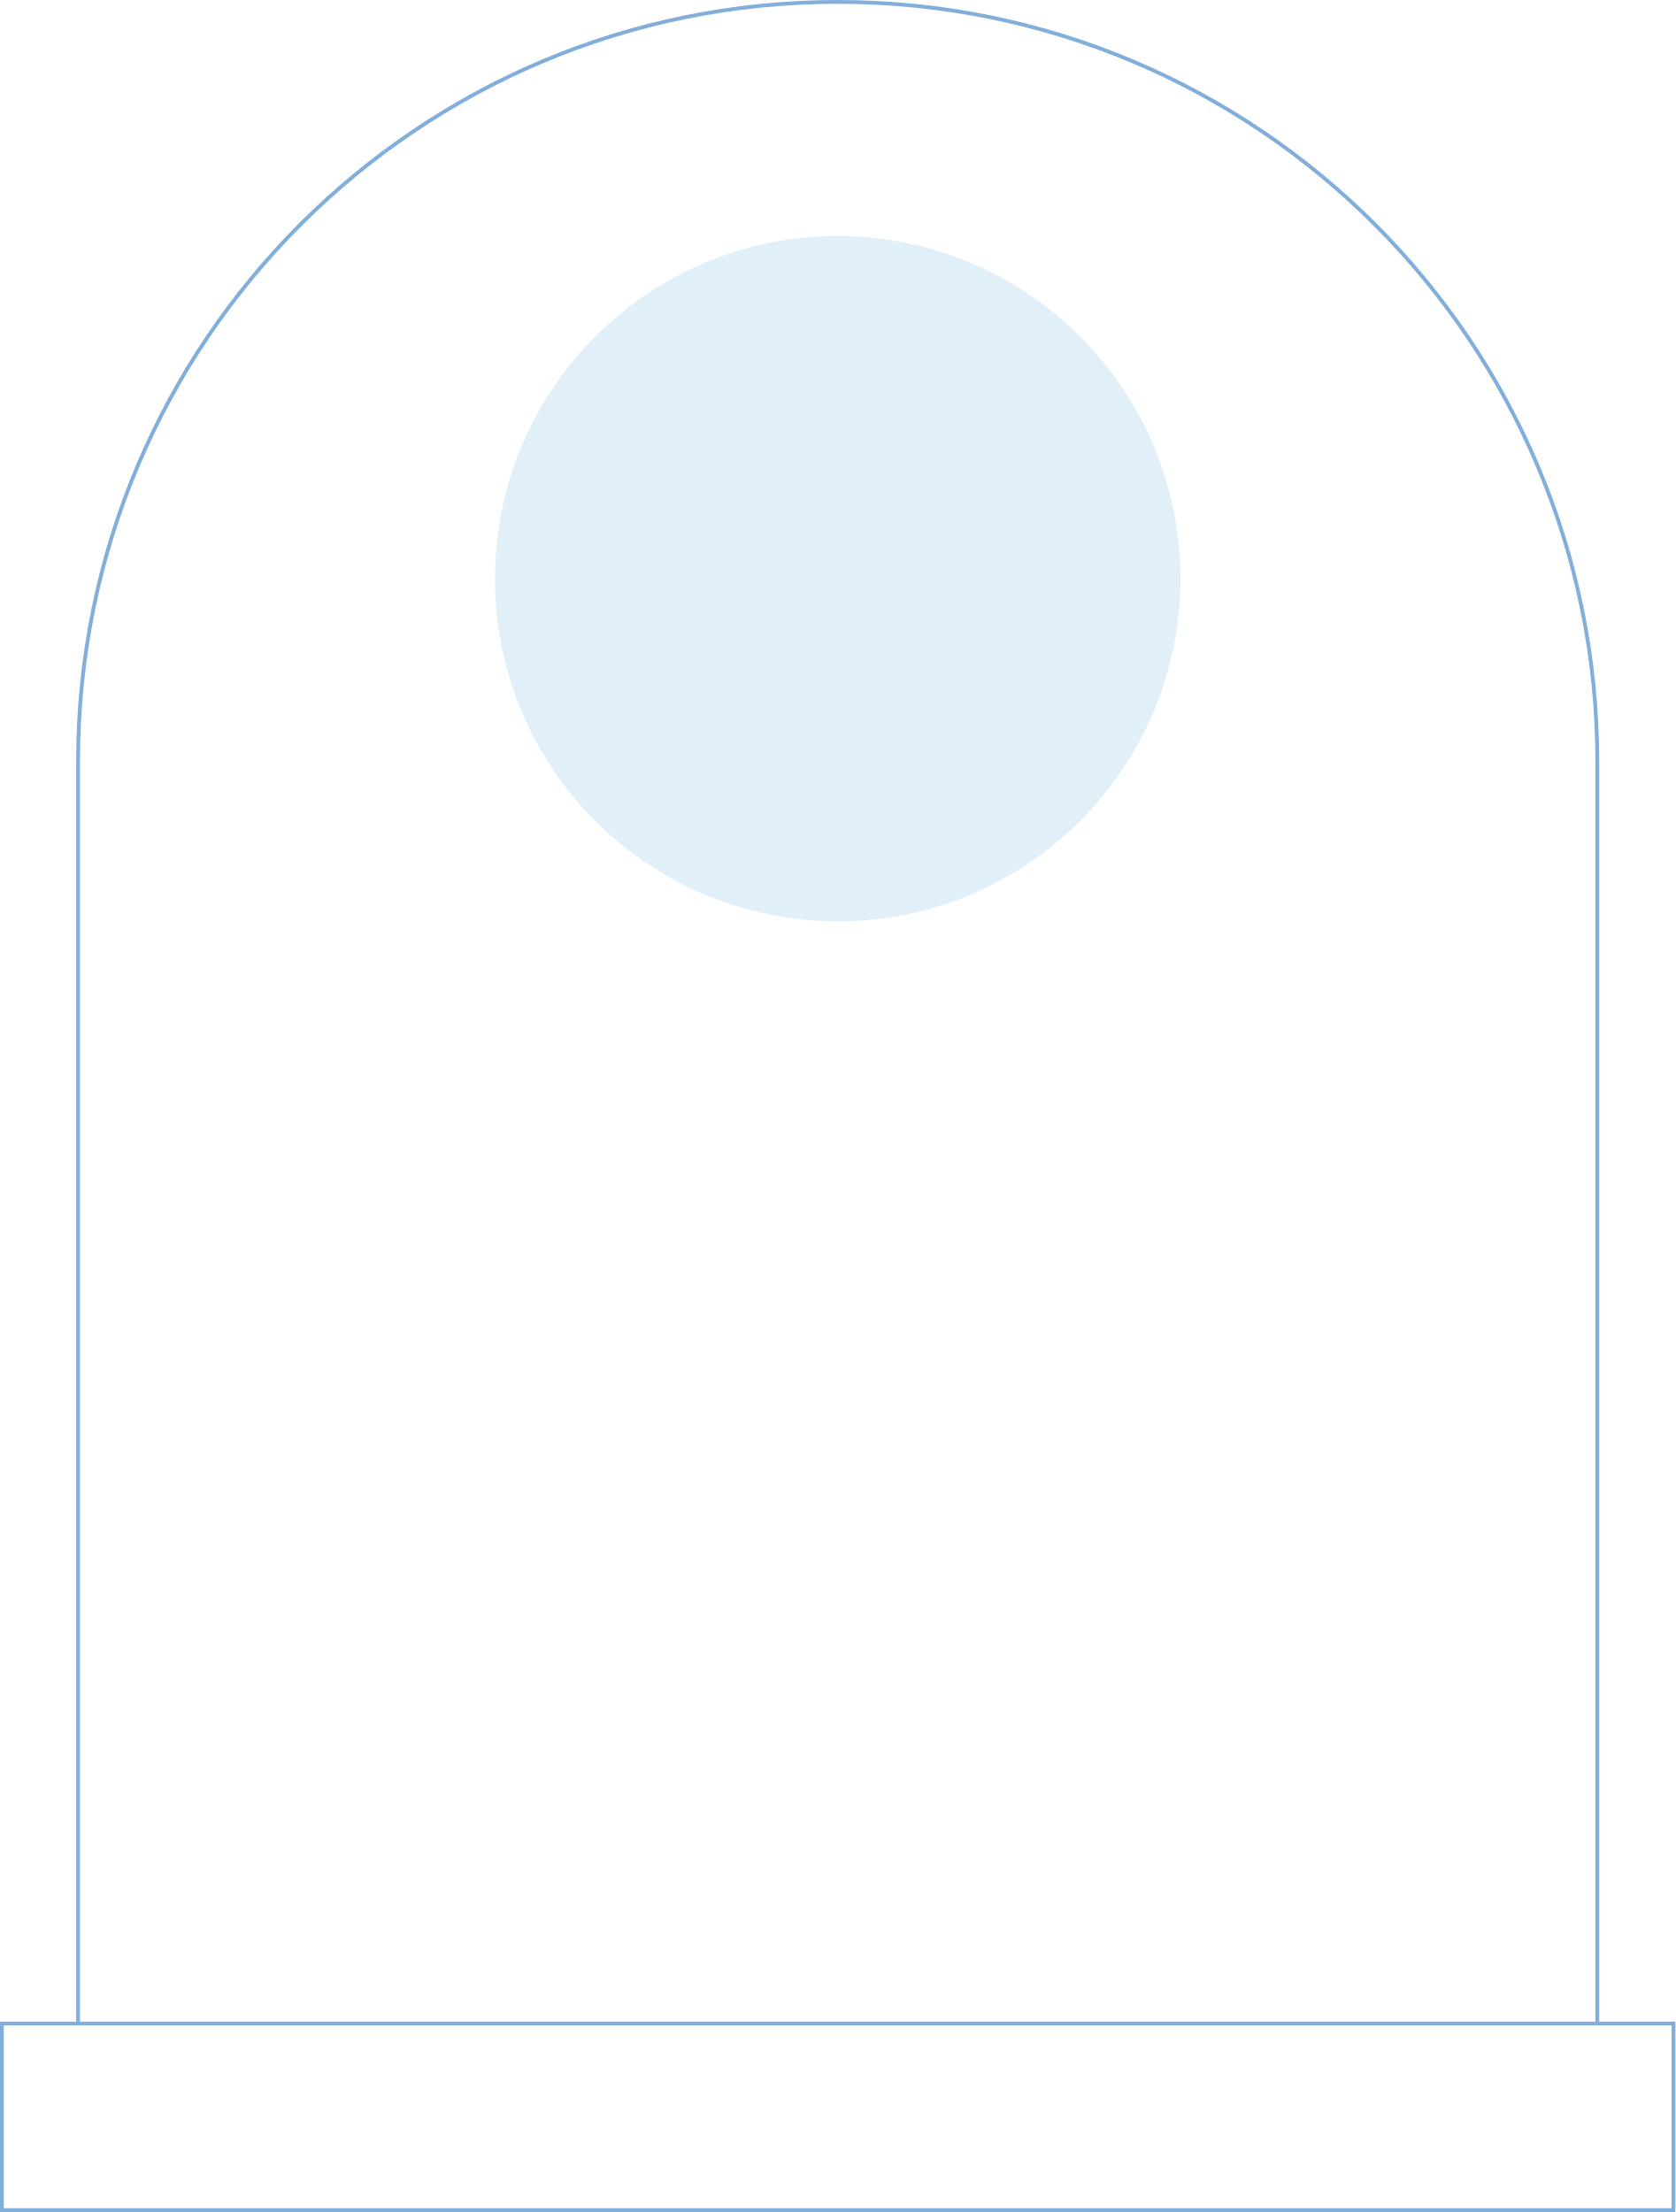
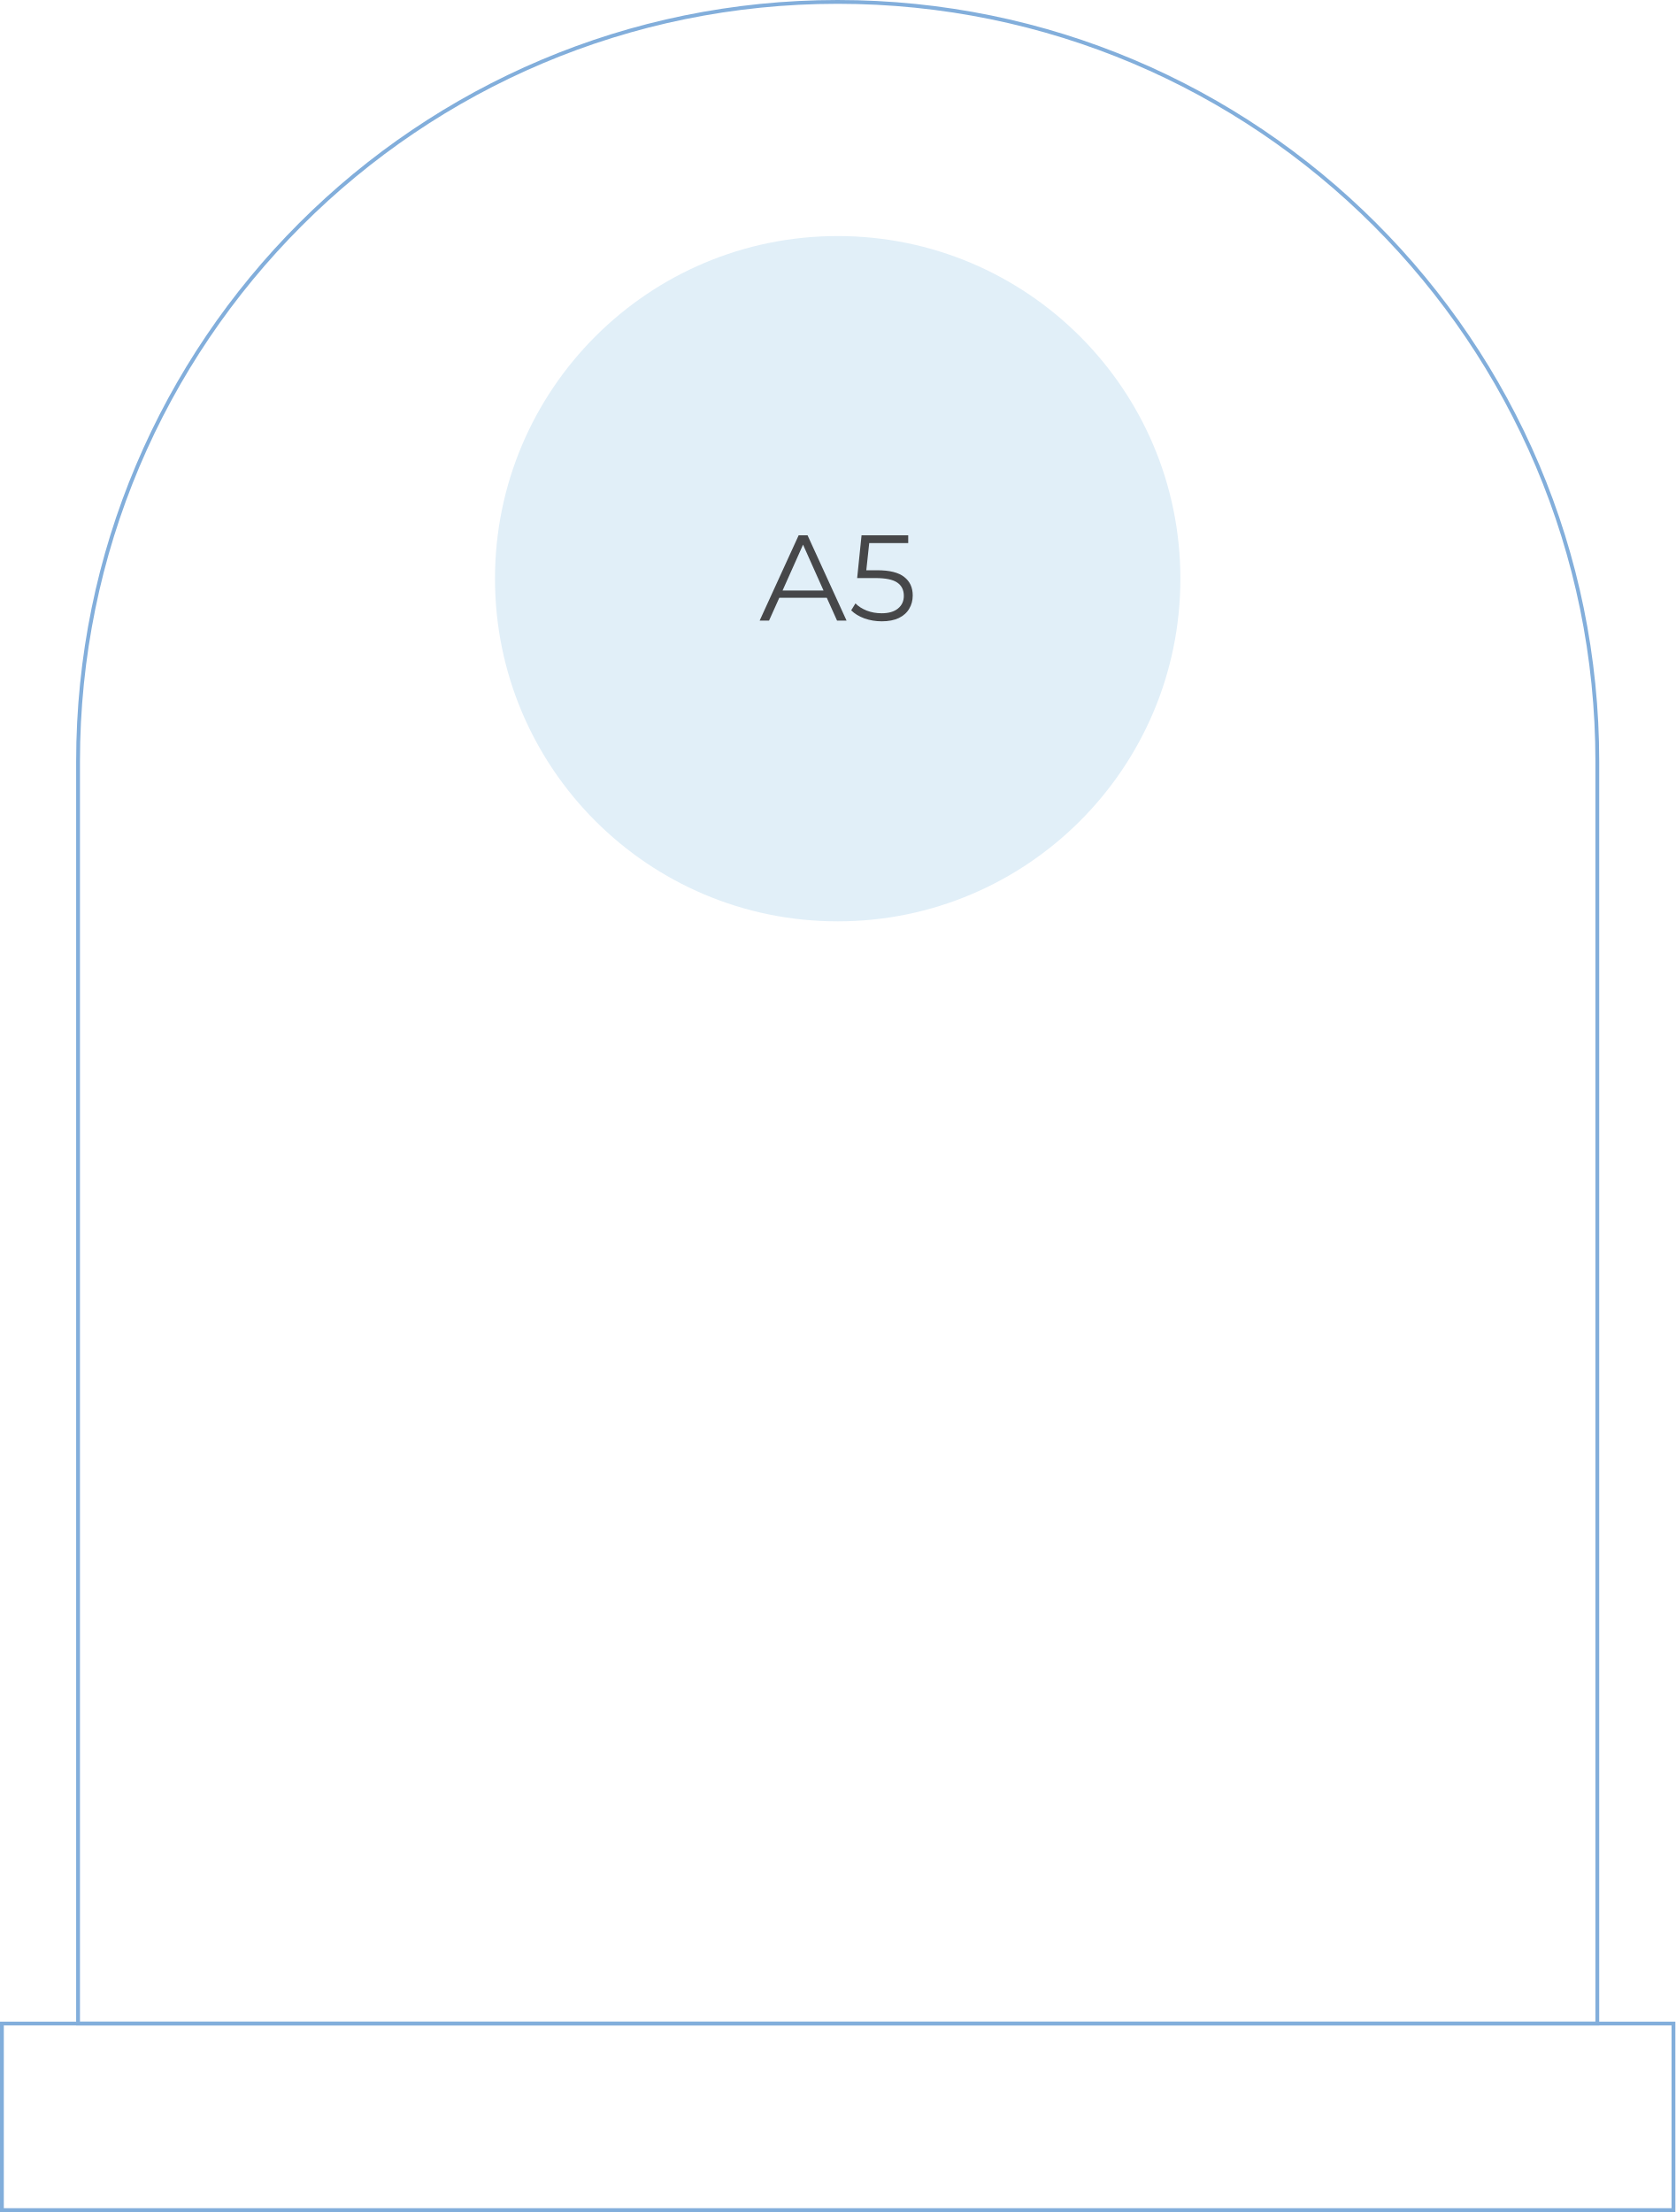
- <svg xmlns="http://www.w3.org/2000/svg" width="440" height="581" fill="none">
-   <path stroke="#82AEDB" d="M.5 531.5h439v49H.5zm20-331.5C20.5 89.82 109.819.5 220 .5S419.5 89.82 419.5 200v331.5h-399V200z" />
+ <svg xmlns="http://www.w3.org/2000/svg" width="440" height="581" viewBox="0 0 440 581" fill="none">
+   <rect x="0.5" y="531.5" width="439" height="49" stroke="#82AEDB" />
+   <path d="M20.5 200C20.5 89.819 109.819 0.5 220 0.5C330.181 0.5 419.5 89.819 419.5 200V531.5H20.5V200Z" stroke="#82AEDB" />
  <circle cx="220" cy="152" r="90" fill="#E1EFF8" />
+   <path d="M217.143 157.016H204.663L201.975 163H199.511L209.751 140.6H212.087L222.327 163H219.831L217.143 157.016ZM216.279 155.096L210.903 143.064L205.527 155.096H216.279ZM230.396 149.784C233.638 149.784 235.996 150.371 237.468 151.544C238.961 152.696 239.708 154.317 239.708 156.408C239.708 157.709 239.398 158.872 238.78 159.896C238.182 160.92 237.276 161.731 236.06 162.328C234.844 162.904 233.35 163.192 231.58 163.192C229.98 163.192 228.454 162.936 227.004 162.424C225.574 161.891 224.422 161.187 223.548 160.312L224.668 158.488C225.414 159.256 226.396 159.885 227.612 160.376C228.828 160.845 230.14 161.08 231.548 161.08C233.404 161.08 234.833 160.664 235.836 159.832C236.86 159 237.372 157.891 237.372 156.504C237.372 154.968 236.796 153.805 235.644 153.016C234.513 152.227 232.593 151.832 229.884 151.832H225.116L226.268 140.6H238.524V142.648H228.284L227.516 149.784H230.396Z" fill="#464749" />
</svg>
